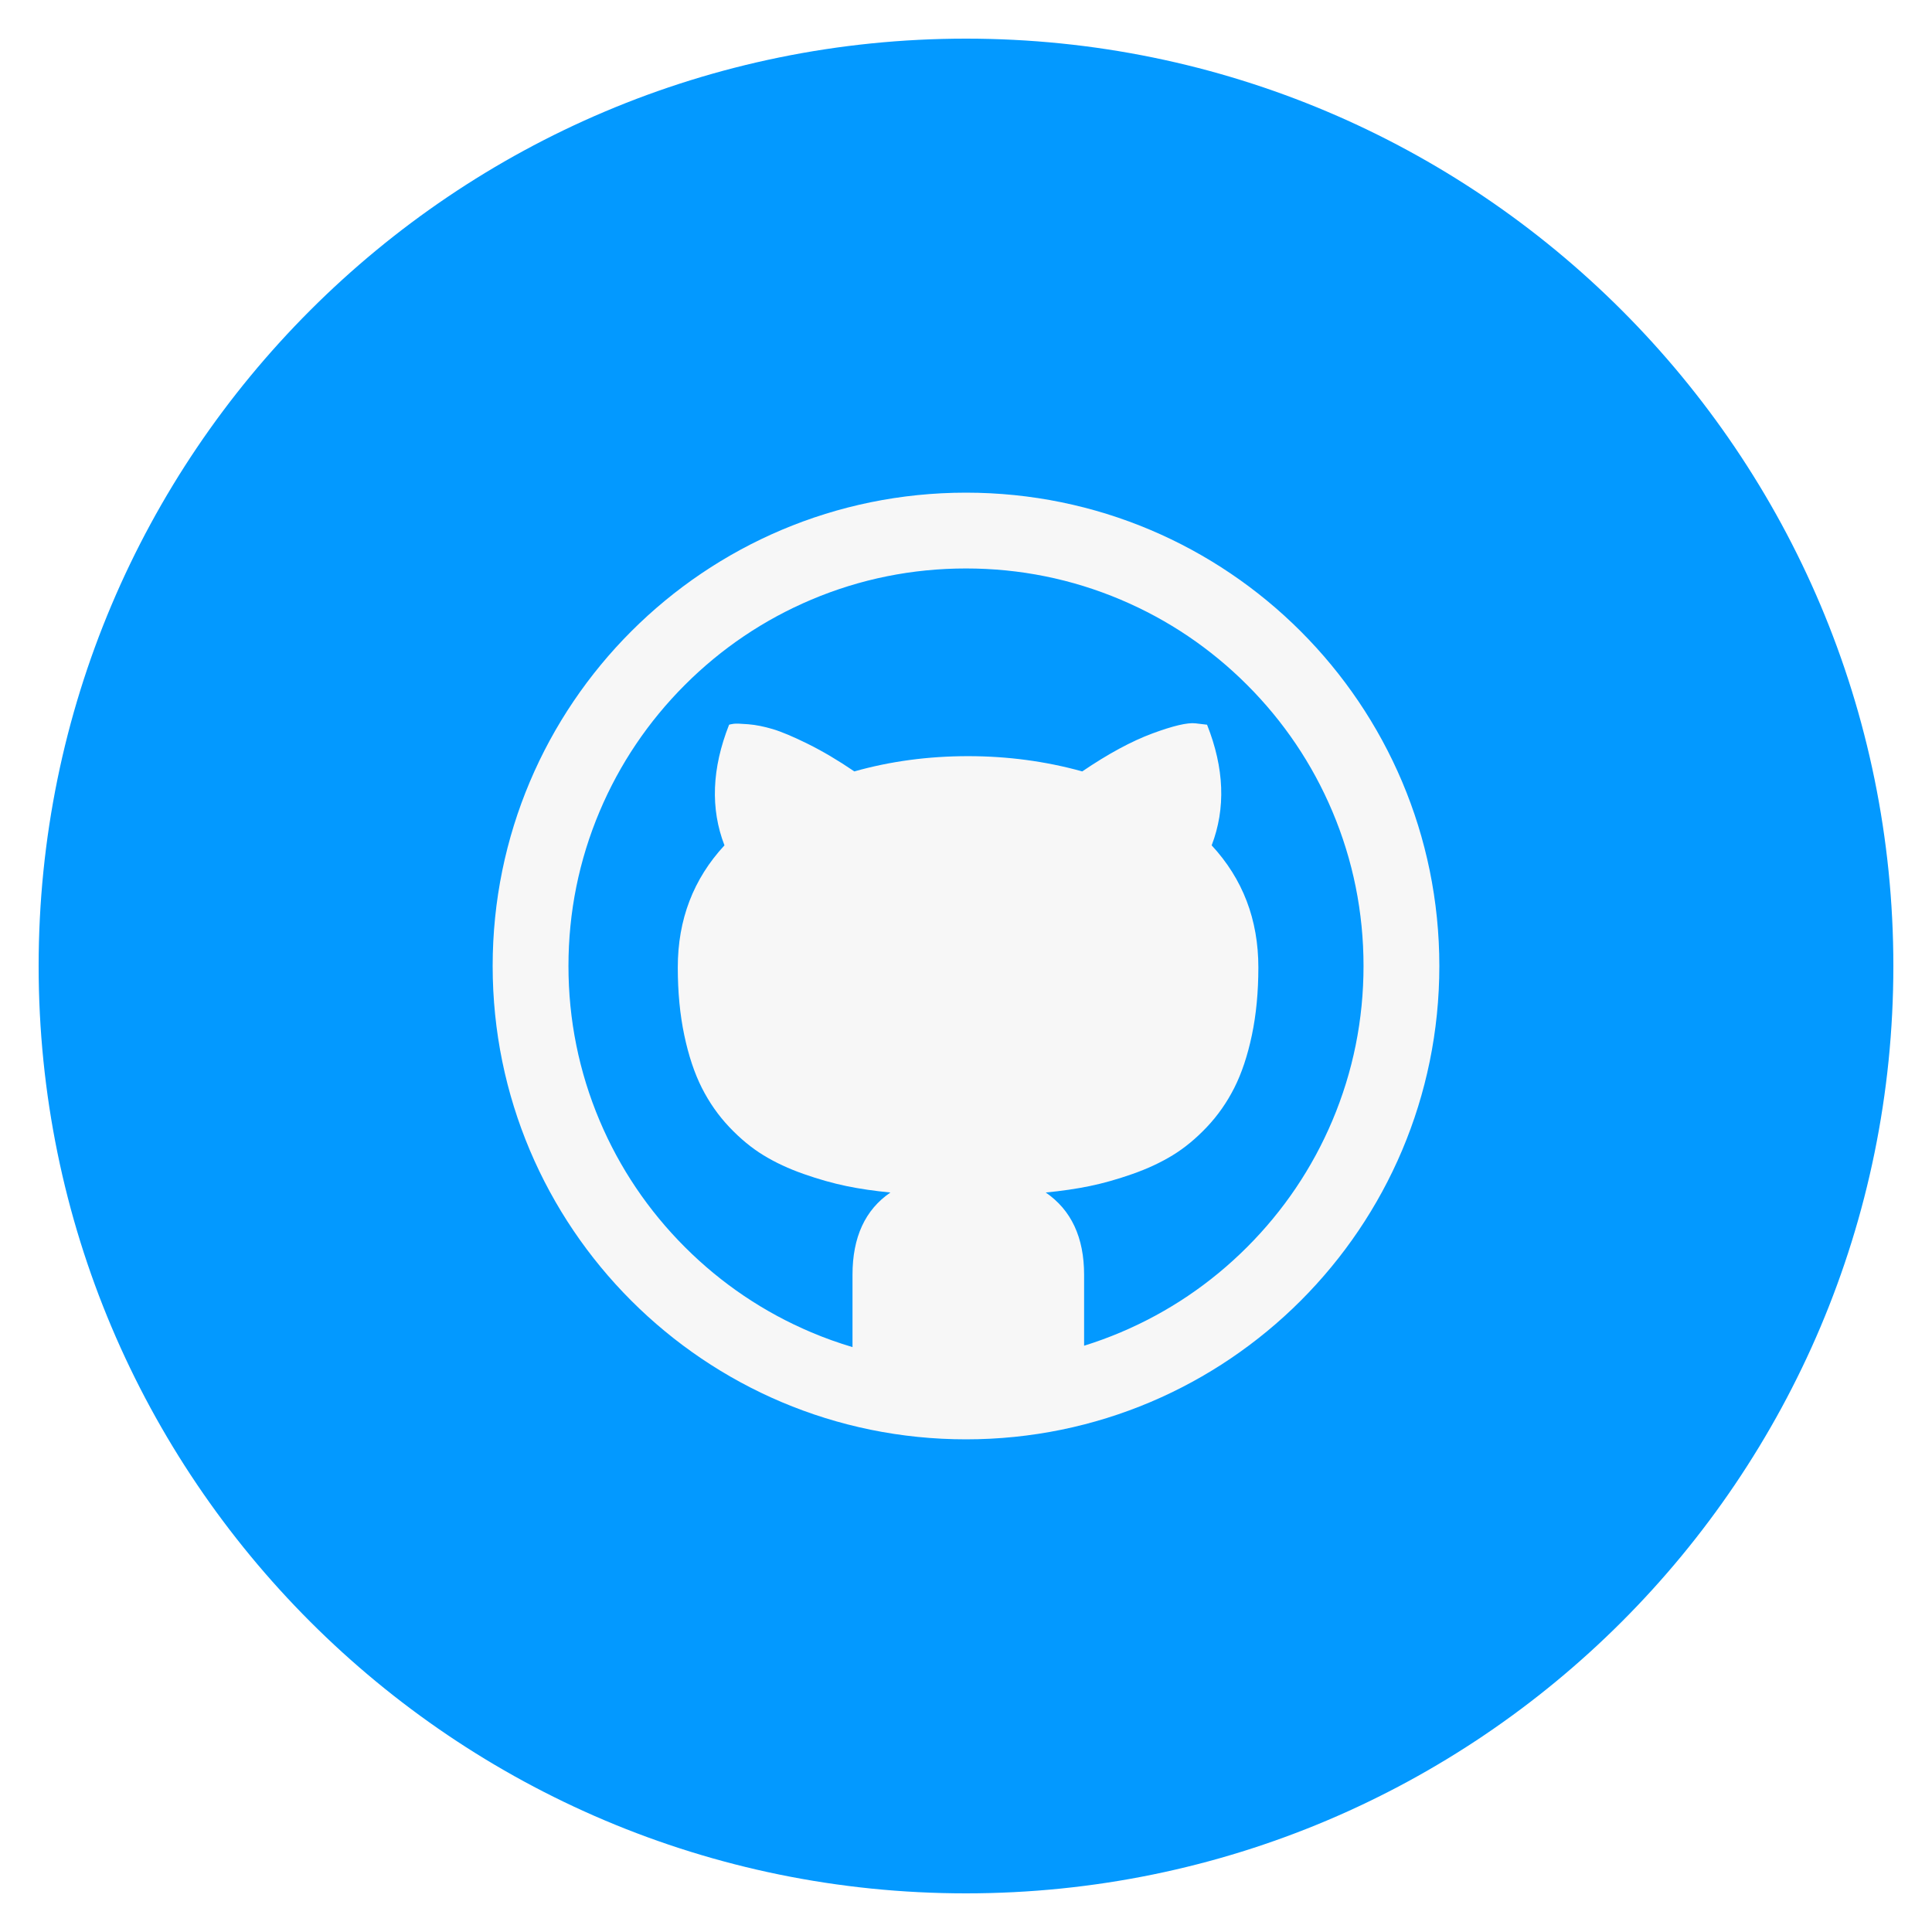
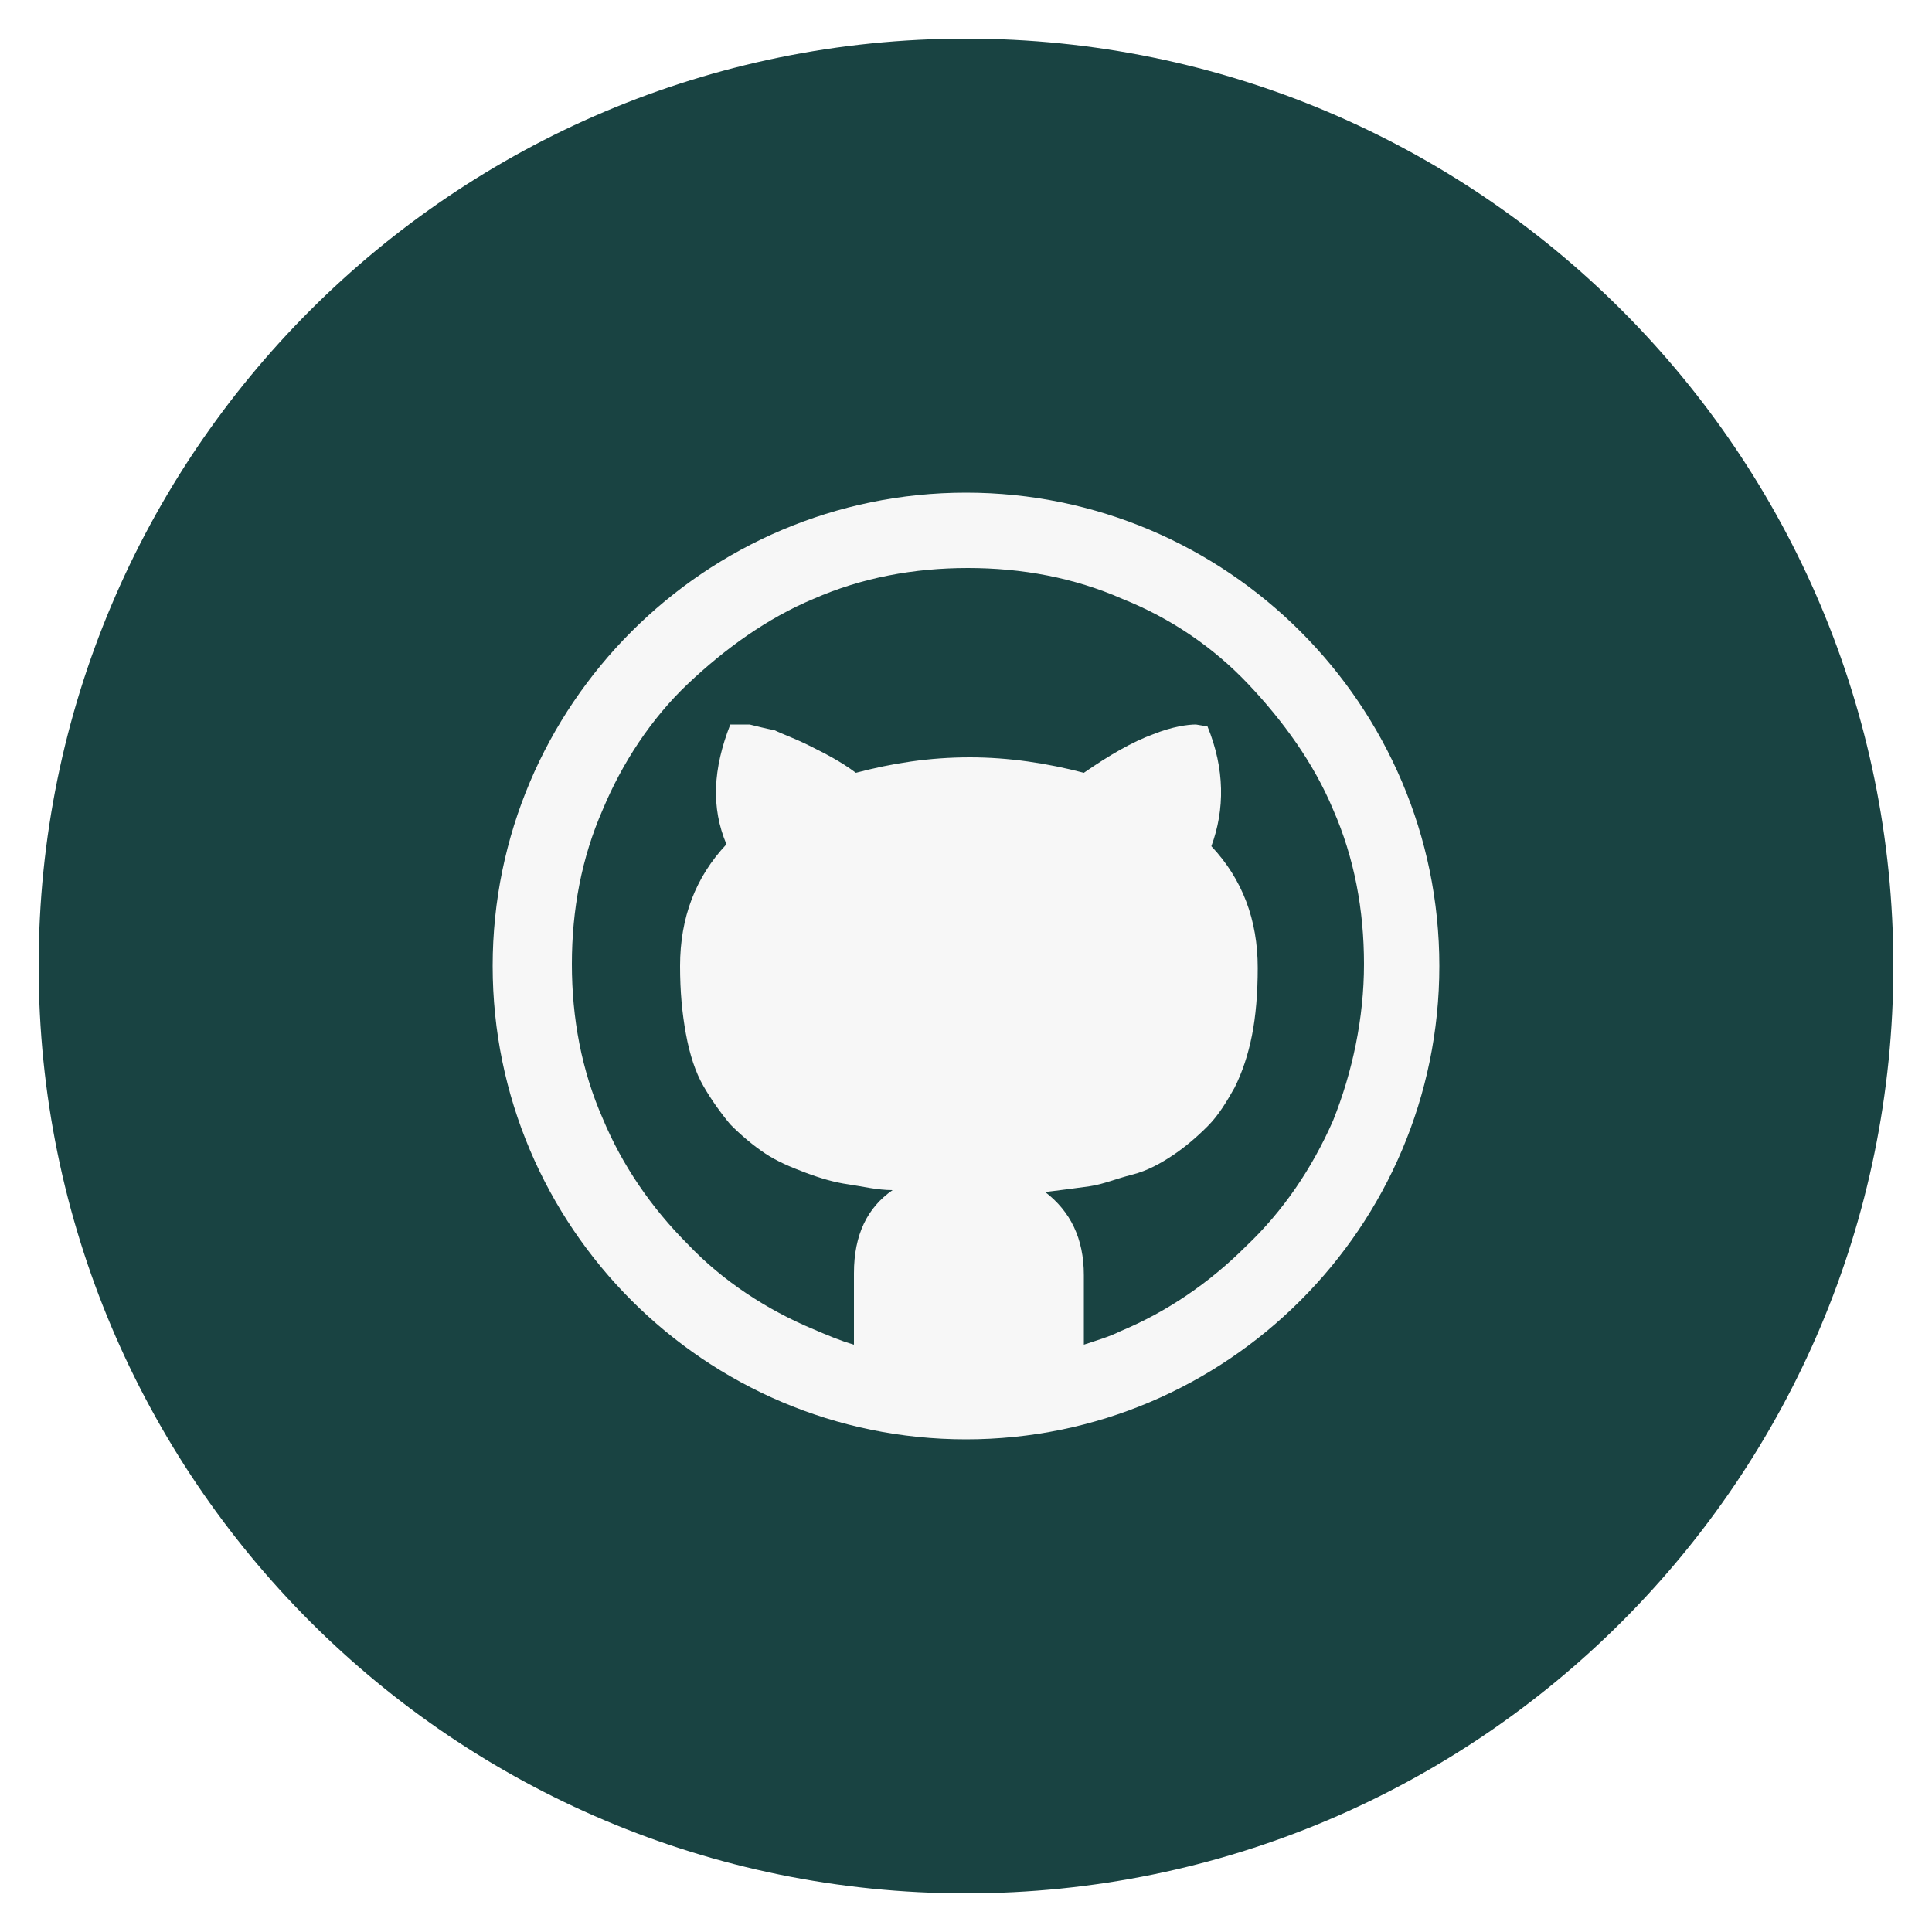
- <svg xmlns="http://www.w3.org/2000/svg" id="github" class="custom-icon" version="1.1" viewBox="0 0 100 100">
-   <circle class="outer-shape" cx="50" cy="50" r="48" style="opacity: 1; fill: rgb(3, 153, 255);" />
-   <path class="inner-shape" style="opacity:1;fill:#f7f7f7;" transform="translate(25,25) scale(0.5)" d="M50,1C22.938,1,1,22.938,1,50s21.938,49,49,49s49-21.938,49-49S77.062,1,50,1z M79.099,79.099 c-3.782,3.782-8.184,6.75-13.083,8.823c-1.245,0.526-2.509,0.989-3.79,1.387v-7.344c0-3.86-1.324-6.699-3.972-8.517 c1.659-0.16,3.182-0.383,4.57-0.67c1.388-0.287,2.855-0.702,4.402-1.245c1.547-0.543,2.935-1.189,4.163-1.938 c1.228-0.75,2.409-1.723,3.541-2.919s2.082-2.552,2.847-4.067s1.372-3.334,1.818-5.455c0.446-2.121,0.67-4.458,0.67-7.01 c0-4.945-1.611-9.155-4.833-12.633c1.467-3.828,1.308-7.991-0.478-12.489l-1.197-0.143c-0.829-0.096-2.321,0.255-4.474,1.053 c-2.153,0.798-4.57,2.105-7.249,3.924c-3.797-1.053-7.736-1.579-11.82-1.579c-4.115,0-8.039,0.526-11.772,1.579 c-1.69-1.149-3.294-2.097-4.809-2.847c-1.515-0.75-2.727-1.26-3.637-1.532c-0.909-0.271-1.754-0.439-2.536-0.503 c-0.782-0.064-1.284-0.079-1.507-0.048c-0.223,0.031-0.383,0.064-0.478,0.096c-1.787,4.53-1.946,8.694-0.478,12.489 c-3.222,3.477-4.833,7.688-4.833,12.633c0,2.552,0.223,4.889,0.67,7.01c0.447,2.121,1.053,3.94,1.818,5.455 c0.765,1.515,1.715,2.871,2.847,4.067s2.313,2.169,3.541,2.919c1.228,0.751,2.616,1.396,4.163,1.938 c1.547,0.543,3.014,0.957,4.402,1.245c1.388,0.287,2.911,0.511,4.57,0.67c-2.616,1.787-3.924,4.626-3.924,8.517v7.487 c-1.445-0.43-2.869-0.938-4.268-1.53c-4.899-2.073-9.301-5.041-13.083-8.823c-3.782-3.782-6.75-8.184-8.823-13.083 C9.934,60.948,8.847,55.56,8.847,50s1.087-10.948,3.231-16.016c2.073-4.899,5.041-9.301,8.823-13.083s8.184-6.75,13.083-8.823 C39.052,9.934,44.44,8.847,50,8.847s10.948,1.087,16.016,3.231c4.9,2.073,9.301,5.041,13.083,8.823 c3.782,3.782,6.75,8.184,8.823,13.083c2.143,5.069,3.23,10.457,3.23,16.016s-1.087,10.948-3.231,16.016 C85.848,70.915,82.88,75.317,79.099,79.099L79.099,79.099z" />
+ <svg xmlns="http://www.w3.org/2000/svg" version="1.1" id="github" x="0px" y="0px" viewBox="0 0 100 100" style="enable-background:new 0 0 100 100;" xml:space="preserve">
+   <style type="text/css">
+ 	.st0{fill:#194342;}
+ 	.st1{fill:#F7F7F7;}
+ </style>
+   <circle class="st0" cx="50" cy="50" r="48" />
+   <path class="st1" d="M50,25.5c-13.5,0-24.5,11-24.5,24.5s11,24.5,24.5,24.5s24.5-11,24.5-24.5S63.5,25.5,50,25.5z M64.5,64.5  c-1.9,1.9-4.1,3.4-6.5,4.4c-0.6,0.3-1.3,0.5-1.9,0.7V66c0-1.9-0.7-3.3-2-4.3c0.8-0.1,1.6-0.2,2.3-0.3c0.7-0.1,1.4-0.4,2.2-0.6  s1.5-0.6,2.1-1c0.6-0.4,1.2-0.9,1.8-1.5s1-1.3,1.4-2c0.4-0.8,0.7-1.7,0.9-2.7s0.3-2.2,0.3-3.5c0-2.5-0.8-4.6-2.4-6.3  c0.7-1.9,0.7-4-0.2-6.2l-0.6-0.1c-0.4,0-1.2,0.1-2.2,0.5c-1.1,0.4-2.3,1.1-3.6,2c-1.9-0.5-3.9-0.8-5.9-0.8c-2.1,0-4,0.3-5.9,0.8  c-0.8-0.6-1.6-1-2.4-1.4c-0.8-0.4-1.4-0.6-1.8-0.8c-0.5-0.1-0.9-0.2-1.3-0.3c-0.4,0-0.6,0-0.8,0s-0.2,0-0.2,0  c-0.9,2.3-1,4.3-0.2,6.2c-1.6,1.7-2.4,3.8-2.4,6.3c0,1.3,0.1,2.4,0.3,3.5c0.2,1.1,0.5,2,0.9,2.7s0.9,1.4,1.4,2  c0.6,0.6,1.2,1.1,1.8,1.5c0.6,0.4,1.3,0.7,2.1,1c0.8,0.3,1.5,0.5,2.2,0.6c0.7,0.1,1.5,0.3,2.3,0.3c-1.3,0.9-2,2.3-2,4.3v3.7  c-0.7-0.2-1.4-0.5-2.1-0.8c-2.4-1-4.7-2.5-6.5-4.4c-1.9-1.9-3.4-4.1-4.4-6.5c-1.1-2.5-1.6-5.2-1.6-8s0.5-5.5,1.6-8  c1-2.4,2.5-4.7,4.4-6.5s4.1-3.4,6.5-4.4c2.5-1.1,5.2-1.6,8-1.6s5.5,0.5,8,1.6c2.5,1,4.7,2.5,6.5,4.4s3.4,4.1,4.4,6.5  c1.1,2.5,1.6,5.2,1.6,8S70,55.5,69,58C67.9,60.5,66.4,62.7,64.5,64.5L64.5,64.5z" />
</svg>
